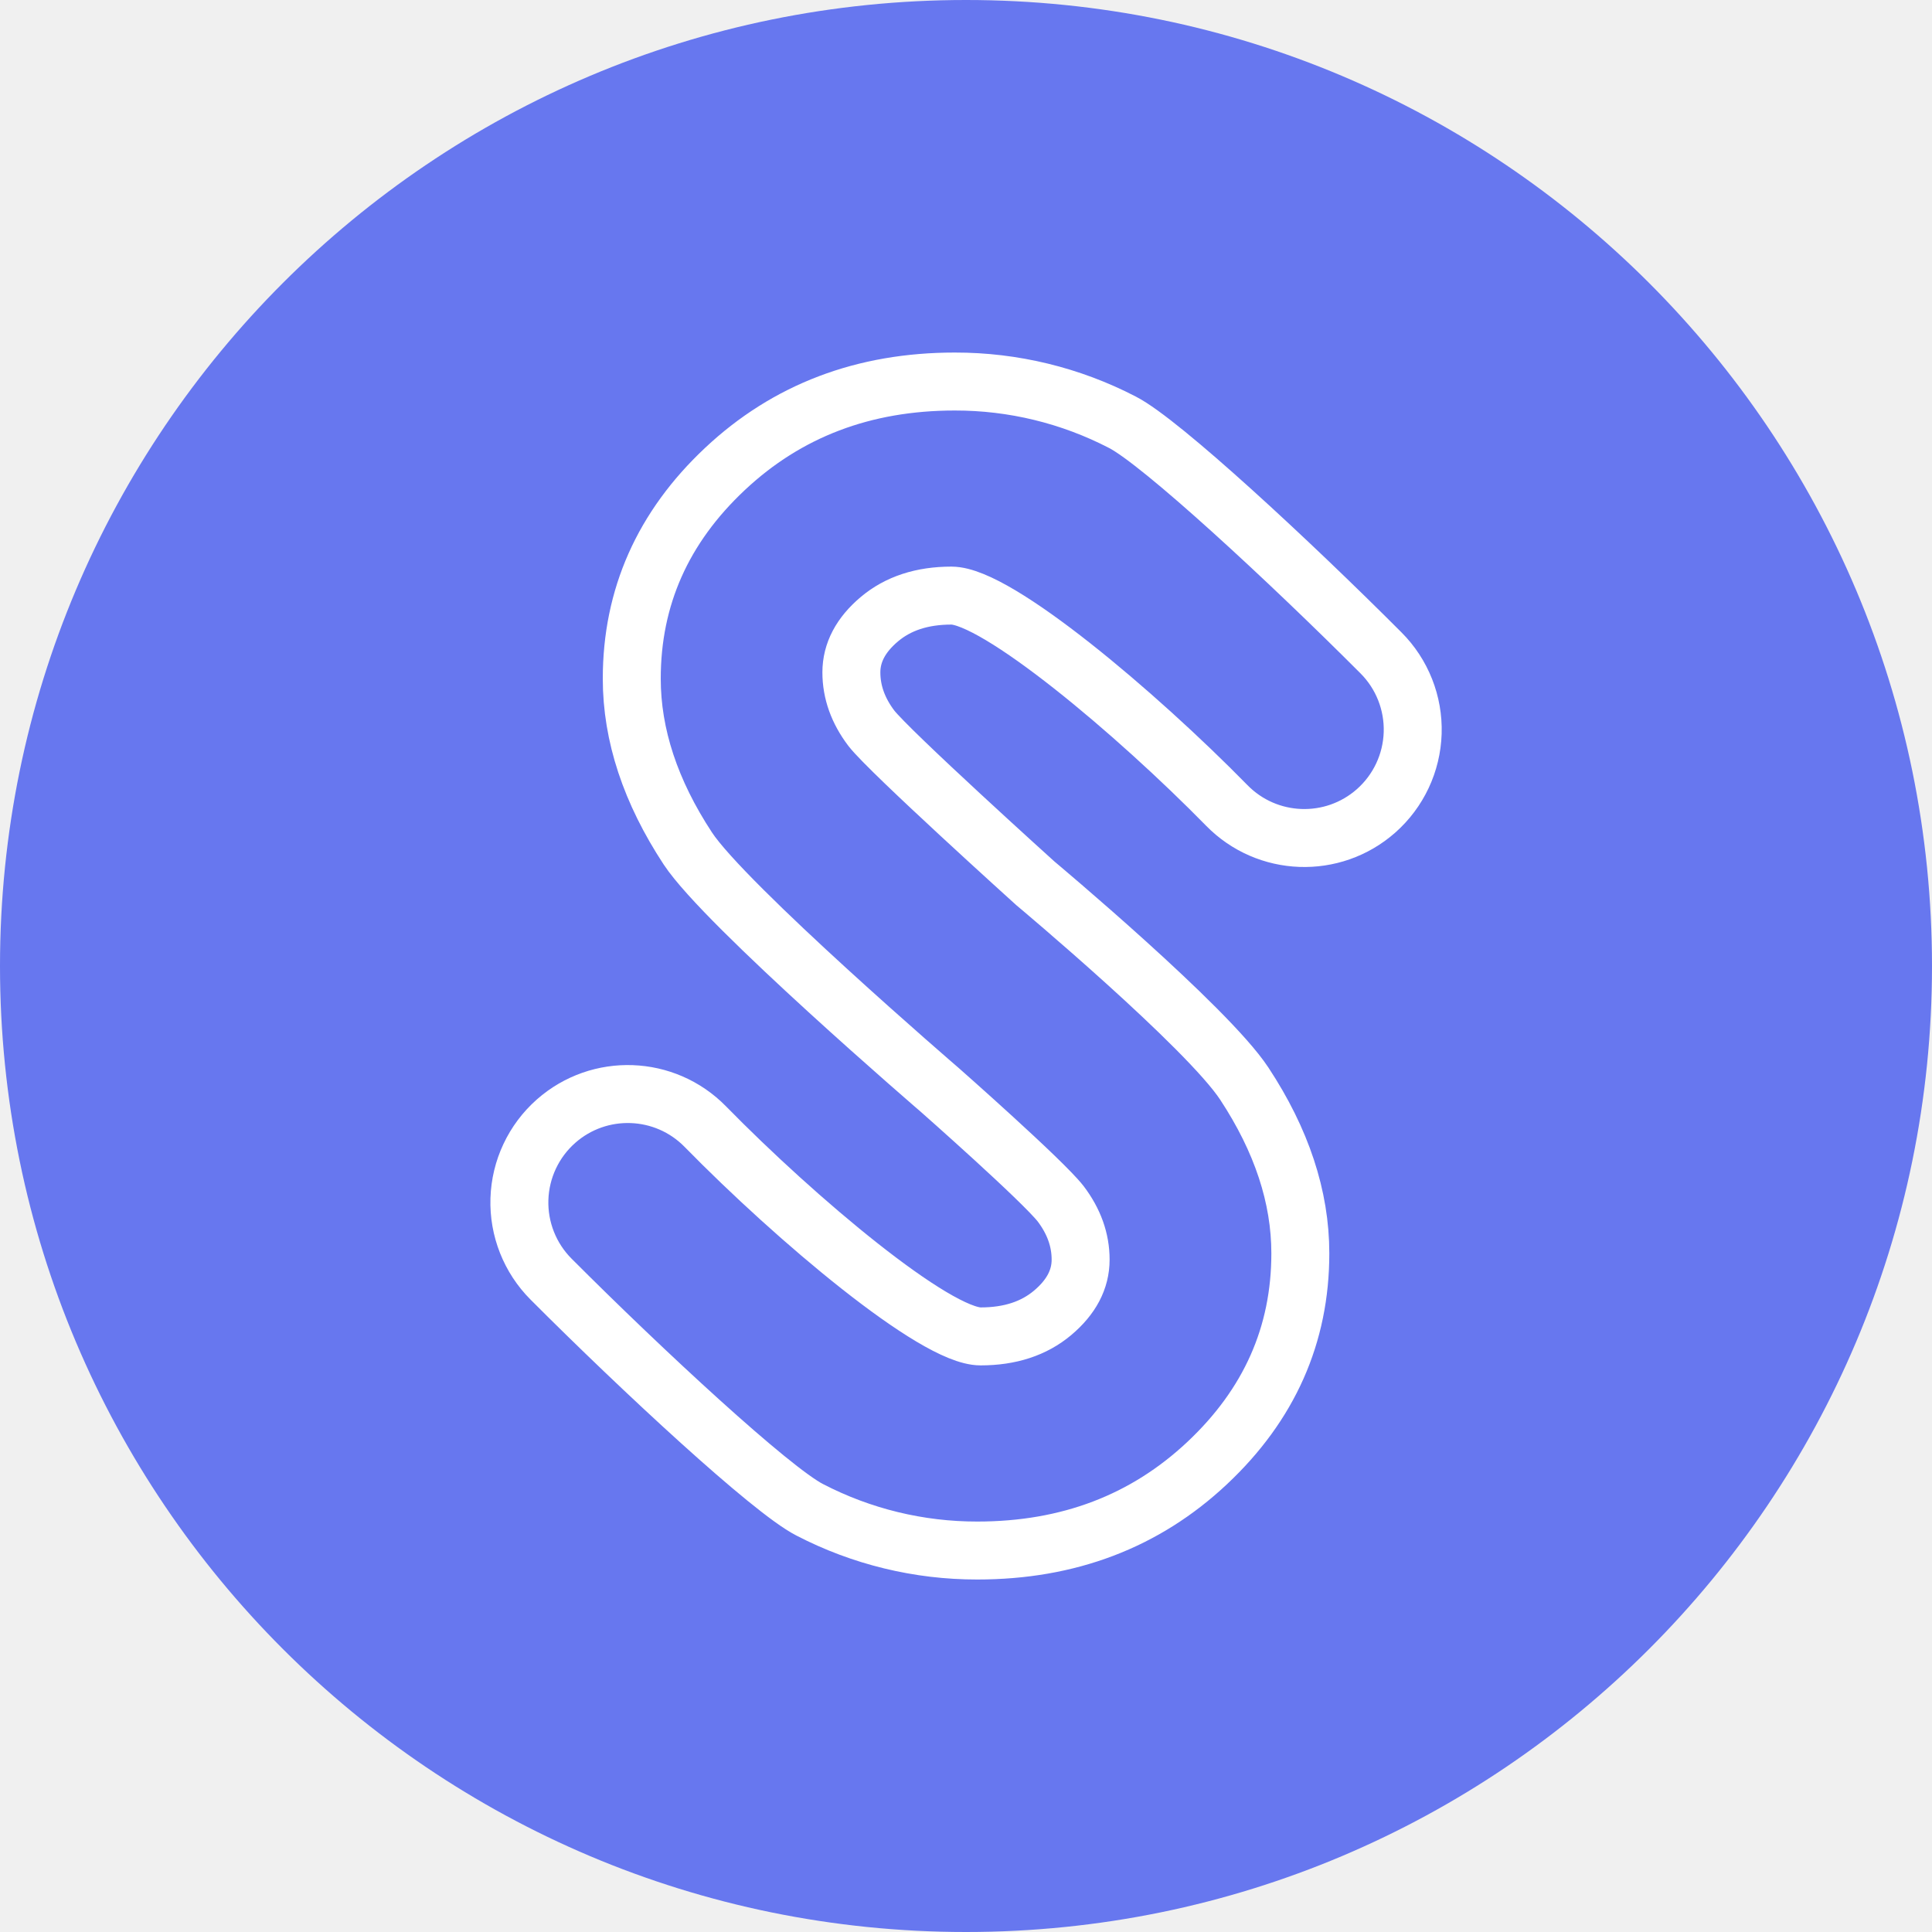
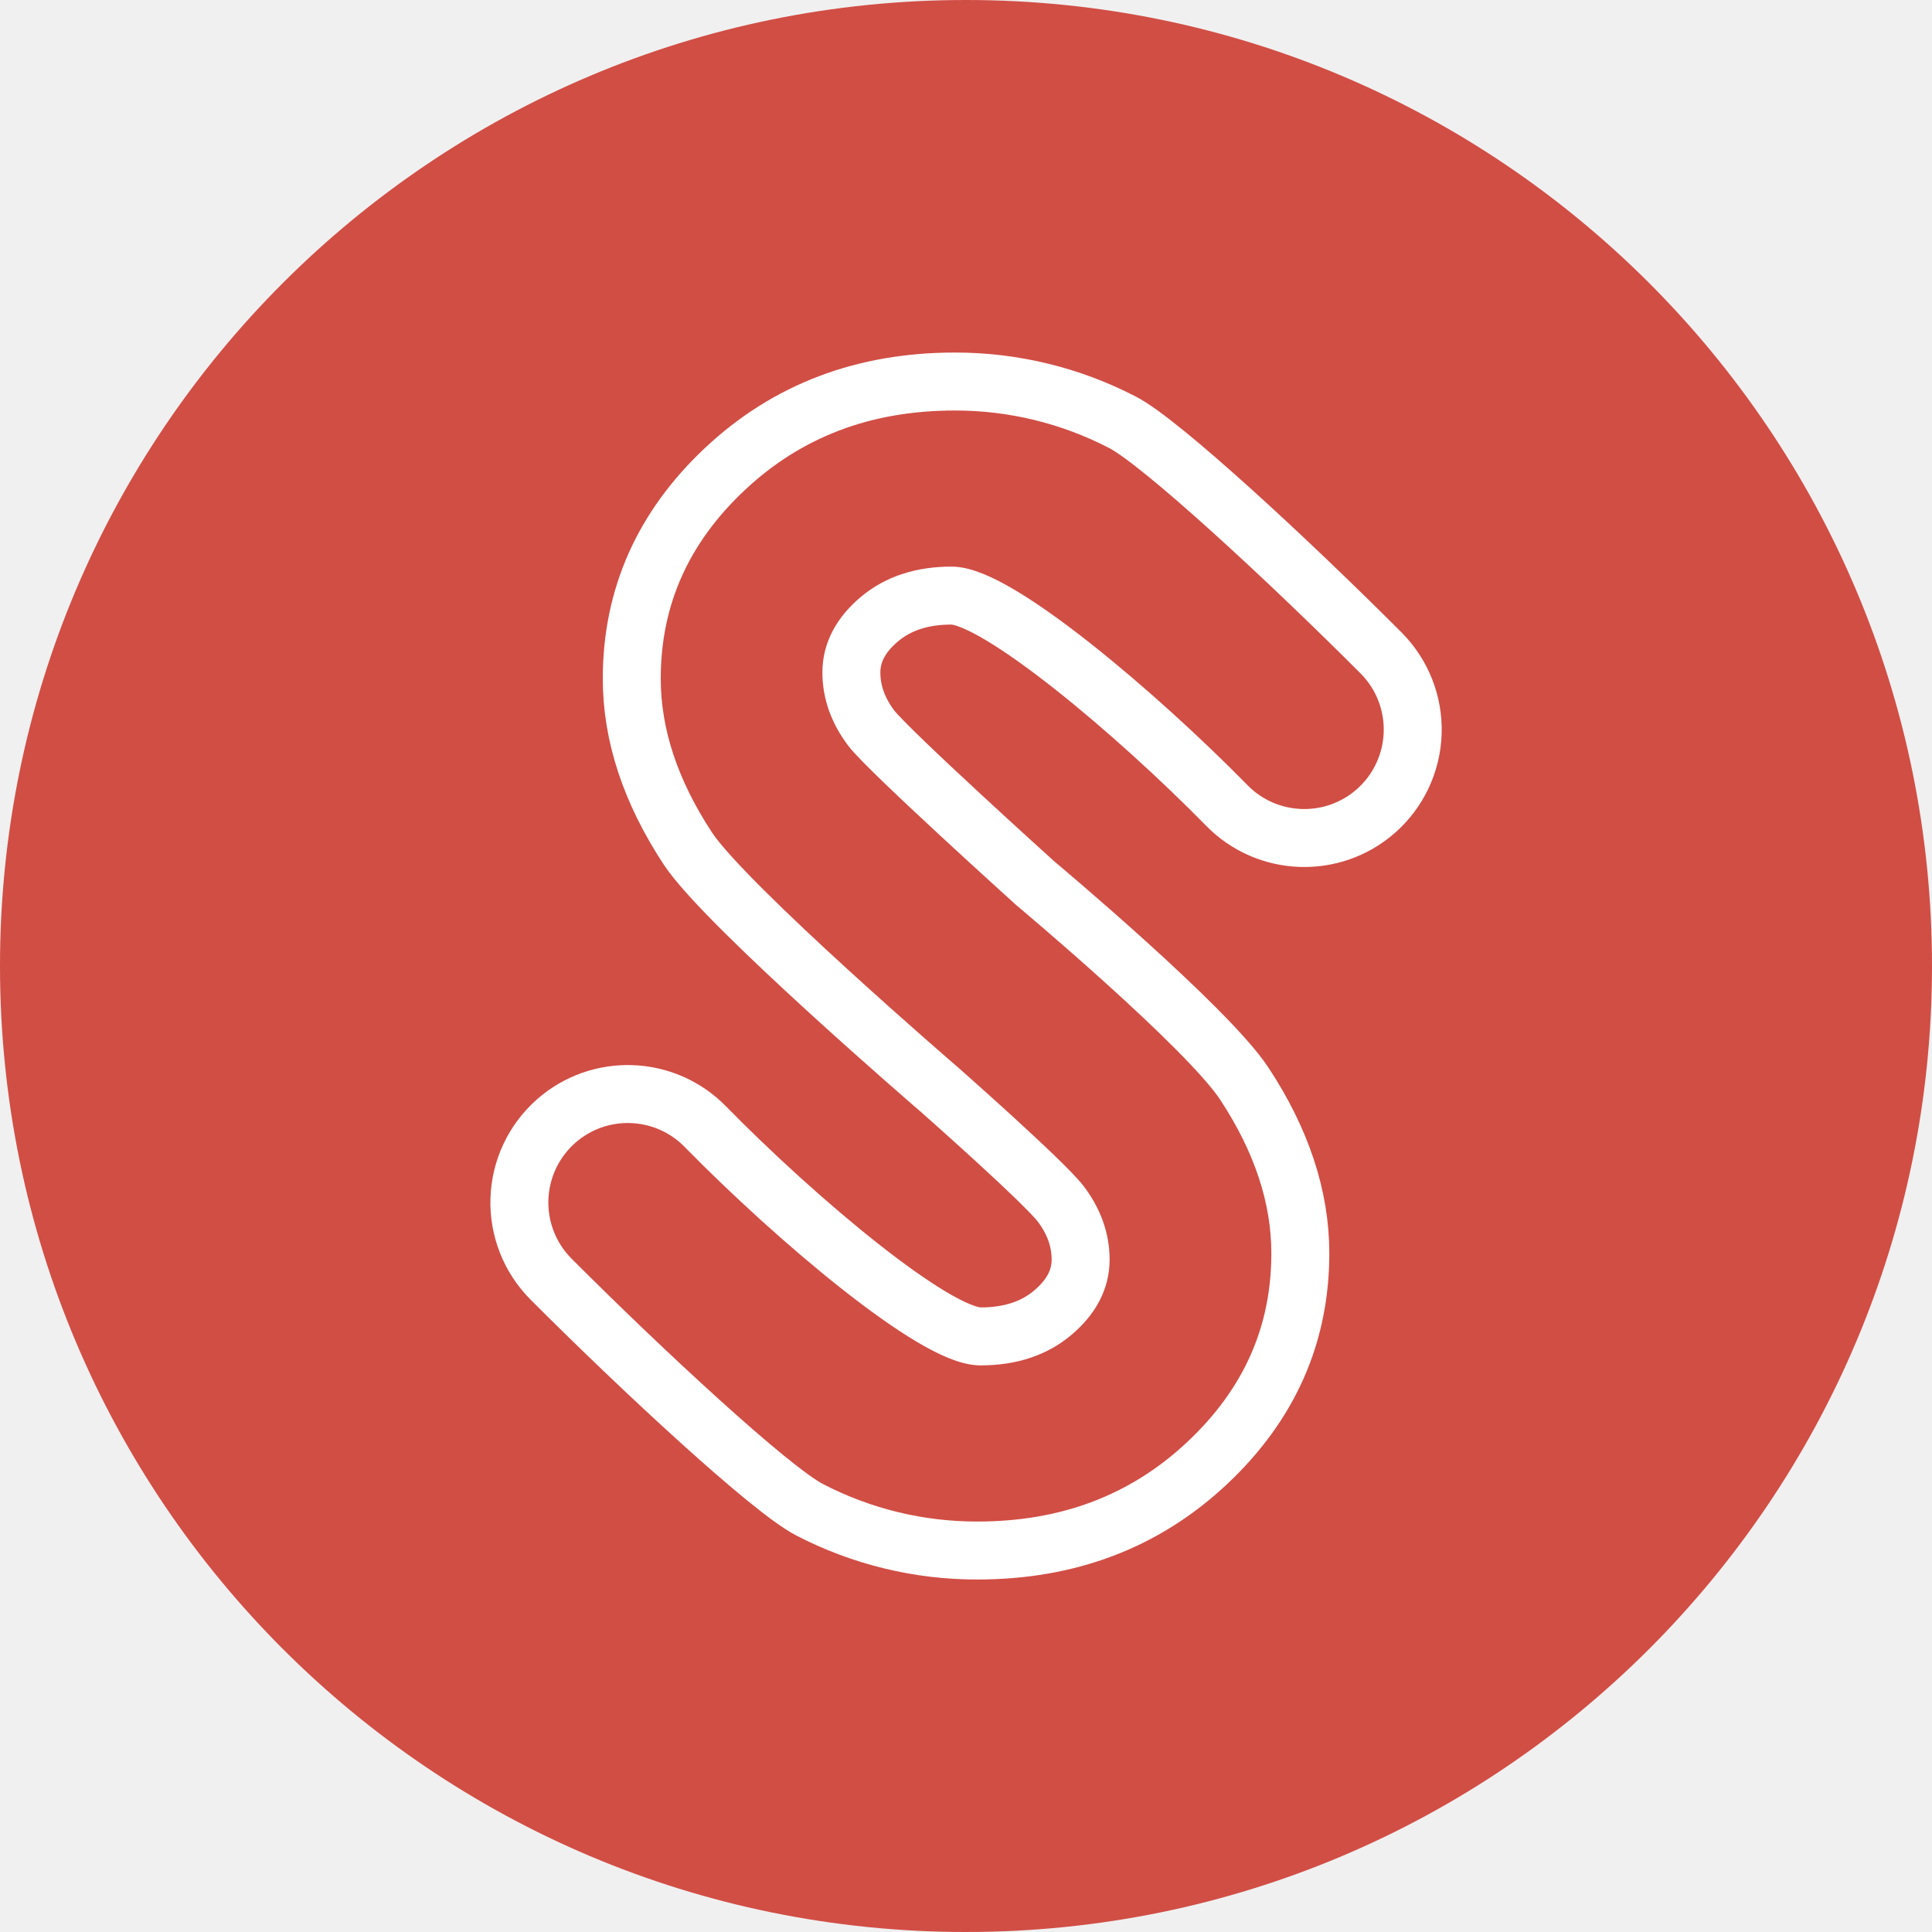
<svg xmlns="http://www.w3.org/2000/svg" id="Layer_1" data-name="Layer 1" viewBox="0 0 1000 1000">
  <defs>
-     <style>.cls-1{fill:#6777ef;}.cls-2{fill:none;stroke:#fff;stroke-miterlimit:10;stroke-width:30px;}</style>
+     <style>.cls-1{fill:#d14e45;}.cls-2{fill:none;stroke:#fff;stroke-miterlimit:10;stroke-width:30px;}</style>
  </defs>
  <circle class="cls-1" cx="500" cy="500" r="500" />
  <path class="cls-2" d="M486.5,564.21S375.28,468.5,356,439.14s-29-58.64-29-87.86q0-63.25,48.22-108.53t119-45.27a187.77,187.77,0,0,1,86.73,21.08c20,10.24,86.71,72.12,133.84,119.36a56.16,56.16,0,0,1-2.55,81.8h0a56.15,56.15,0,0,1-77.28-2.85c-46.88-47.82-119-108.59-142.5-108.59q-22.79,0-37.28,12.2T440.67,348q0,15.3,10.35,28.95c9.39,12.13,84.91,80.28,84.91,80.28s88.79,74.3,108.12,103.66,29,58.64,29,87.86q0,63.25-48.22,108.53t-119,45.27a187.77,187.77,0,0,1-86.73-21.08c-20-10.24-86.71-72.12-133.84-119.36a56.16,56.16,0,0,1,2.55-81.8h0a56.15,56.15,0,0,1,77.28,2.85C411.94,631,484,691.72,507.56,691.72q22.79,0,37.28-12.2T559.33,652q0-15.3-10.35-28.95C539.59,611,486.5,564.21,486.5,564.21Z" />
</svg>
